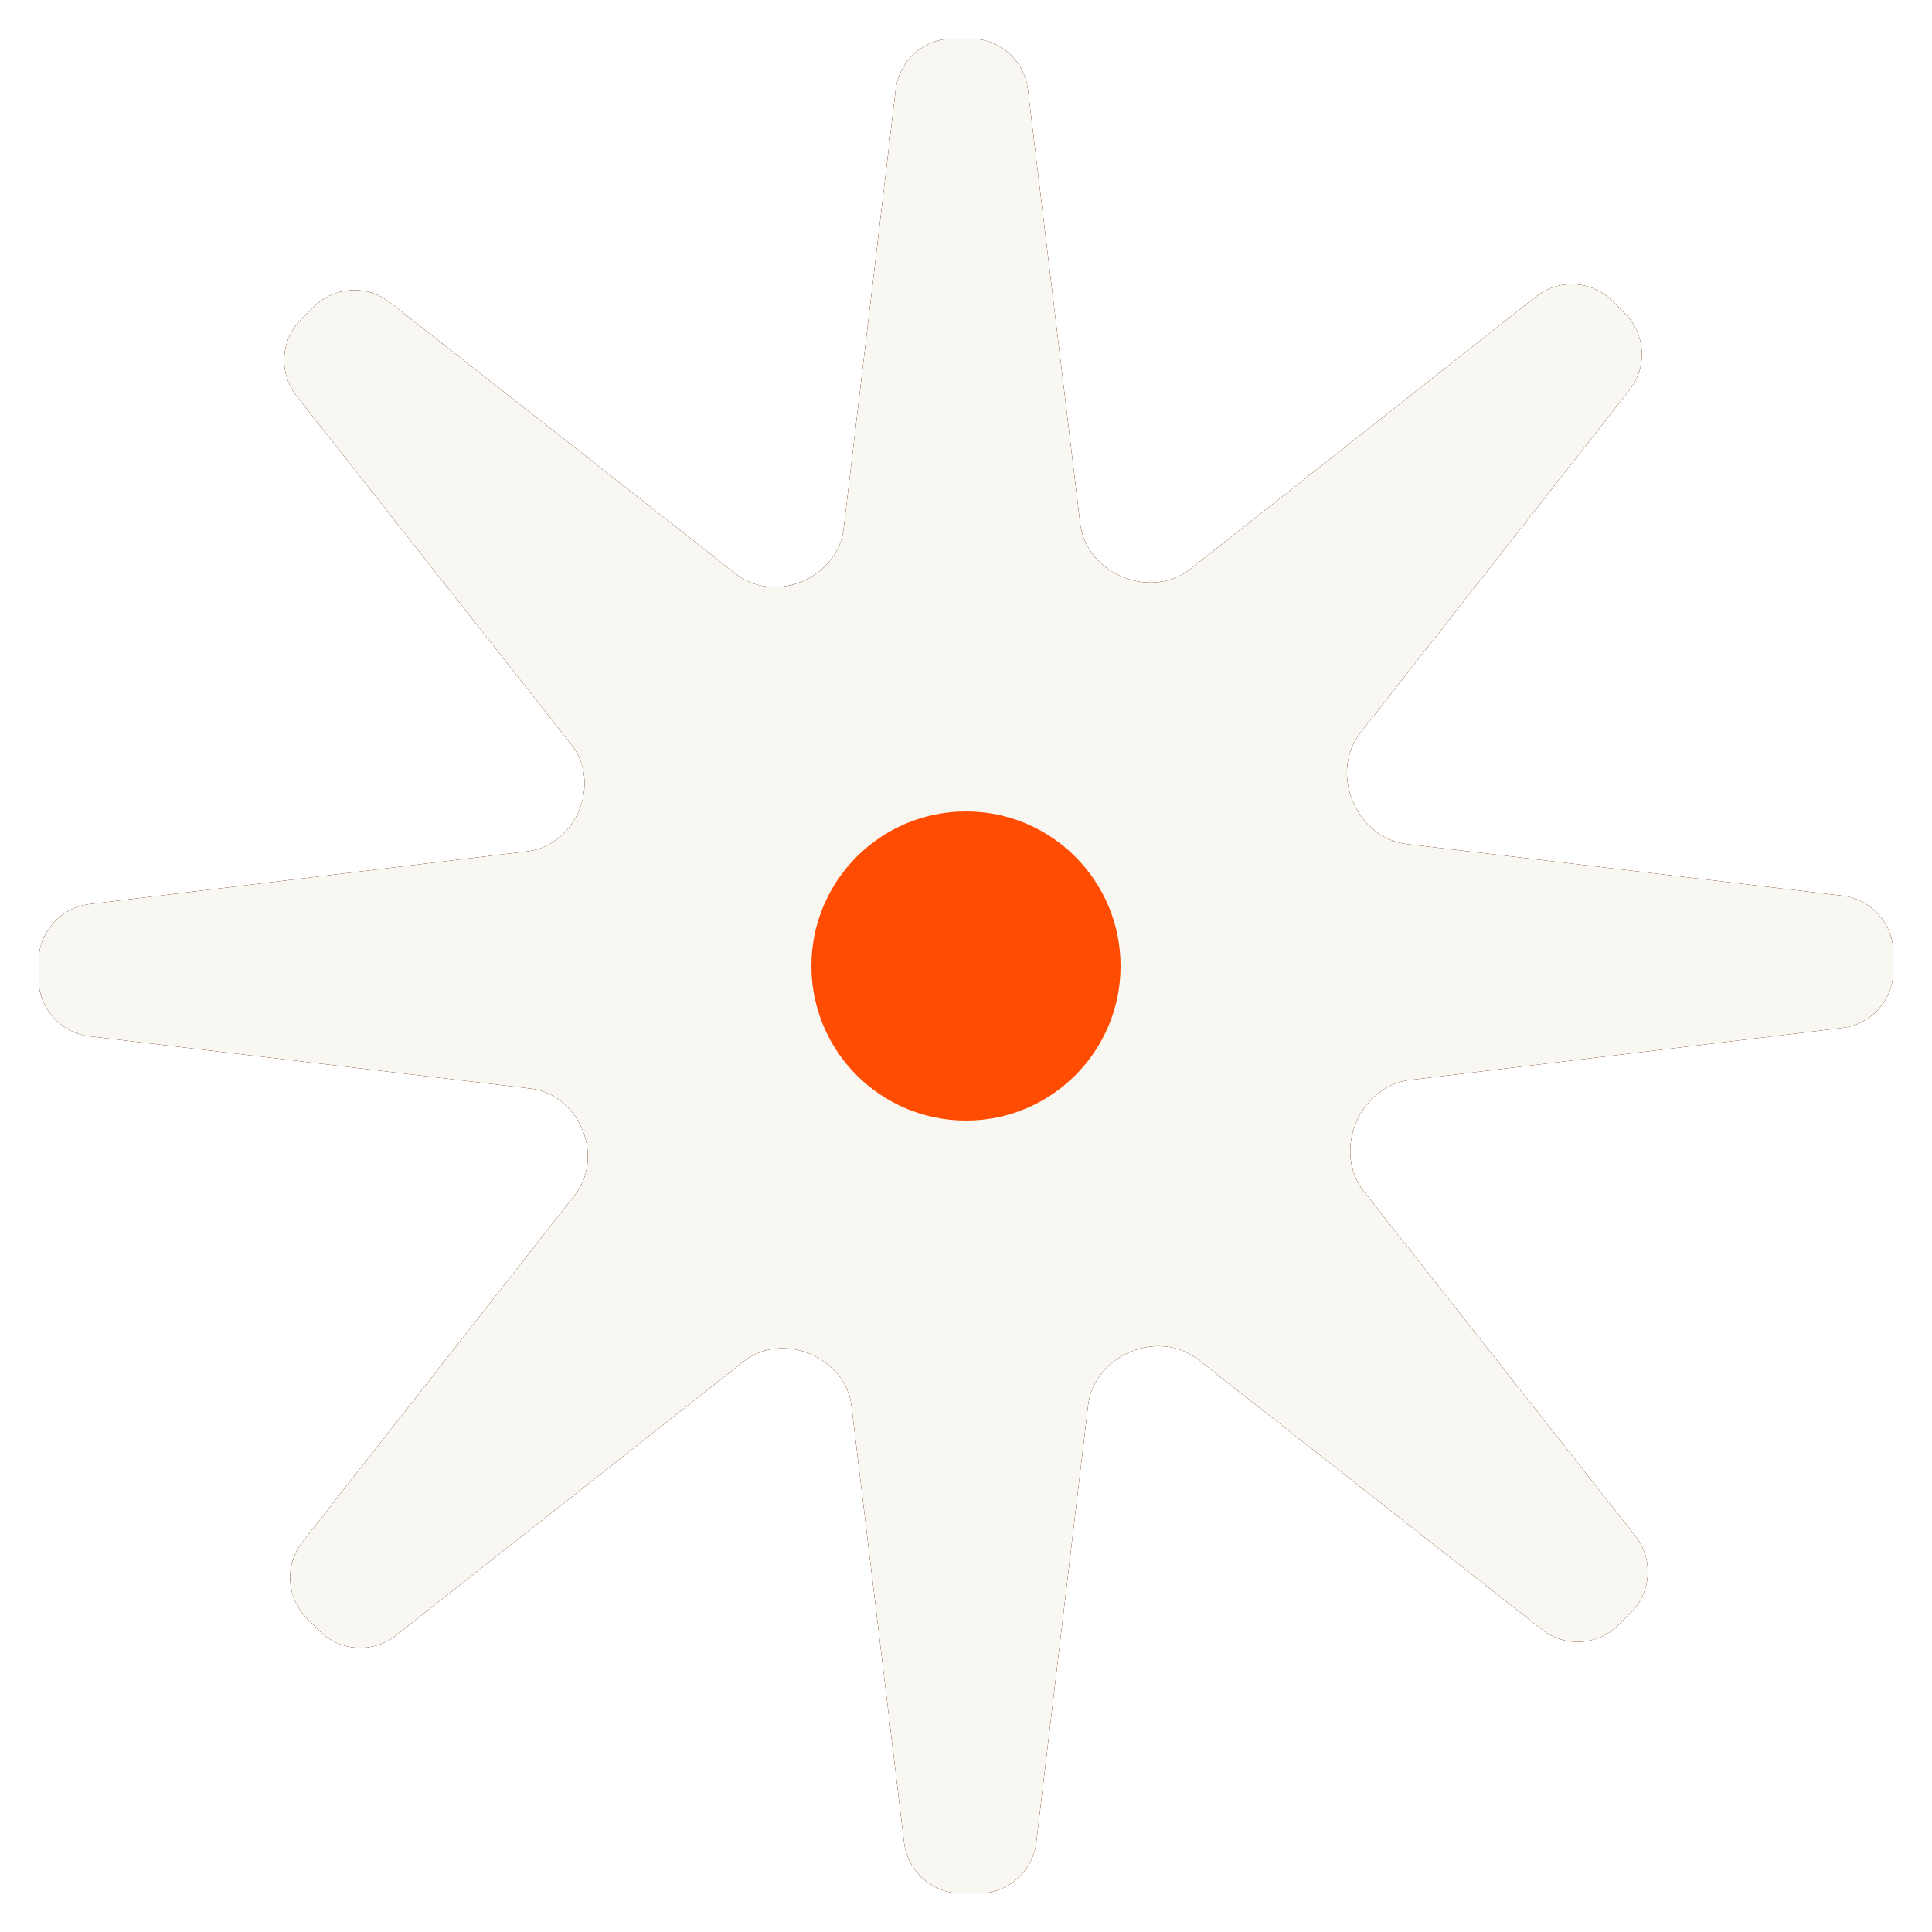
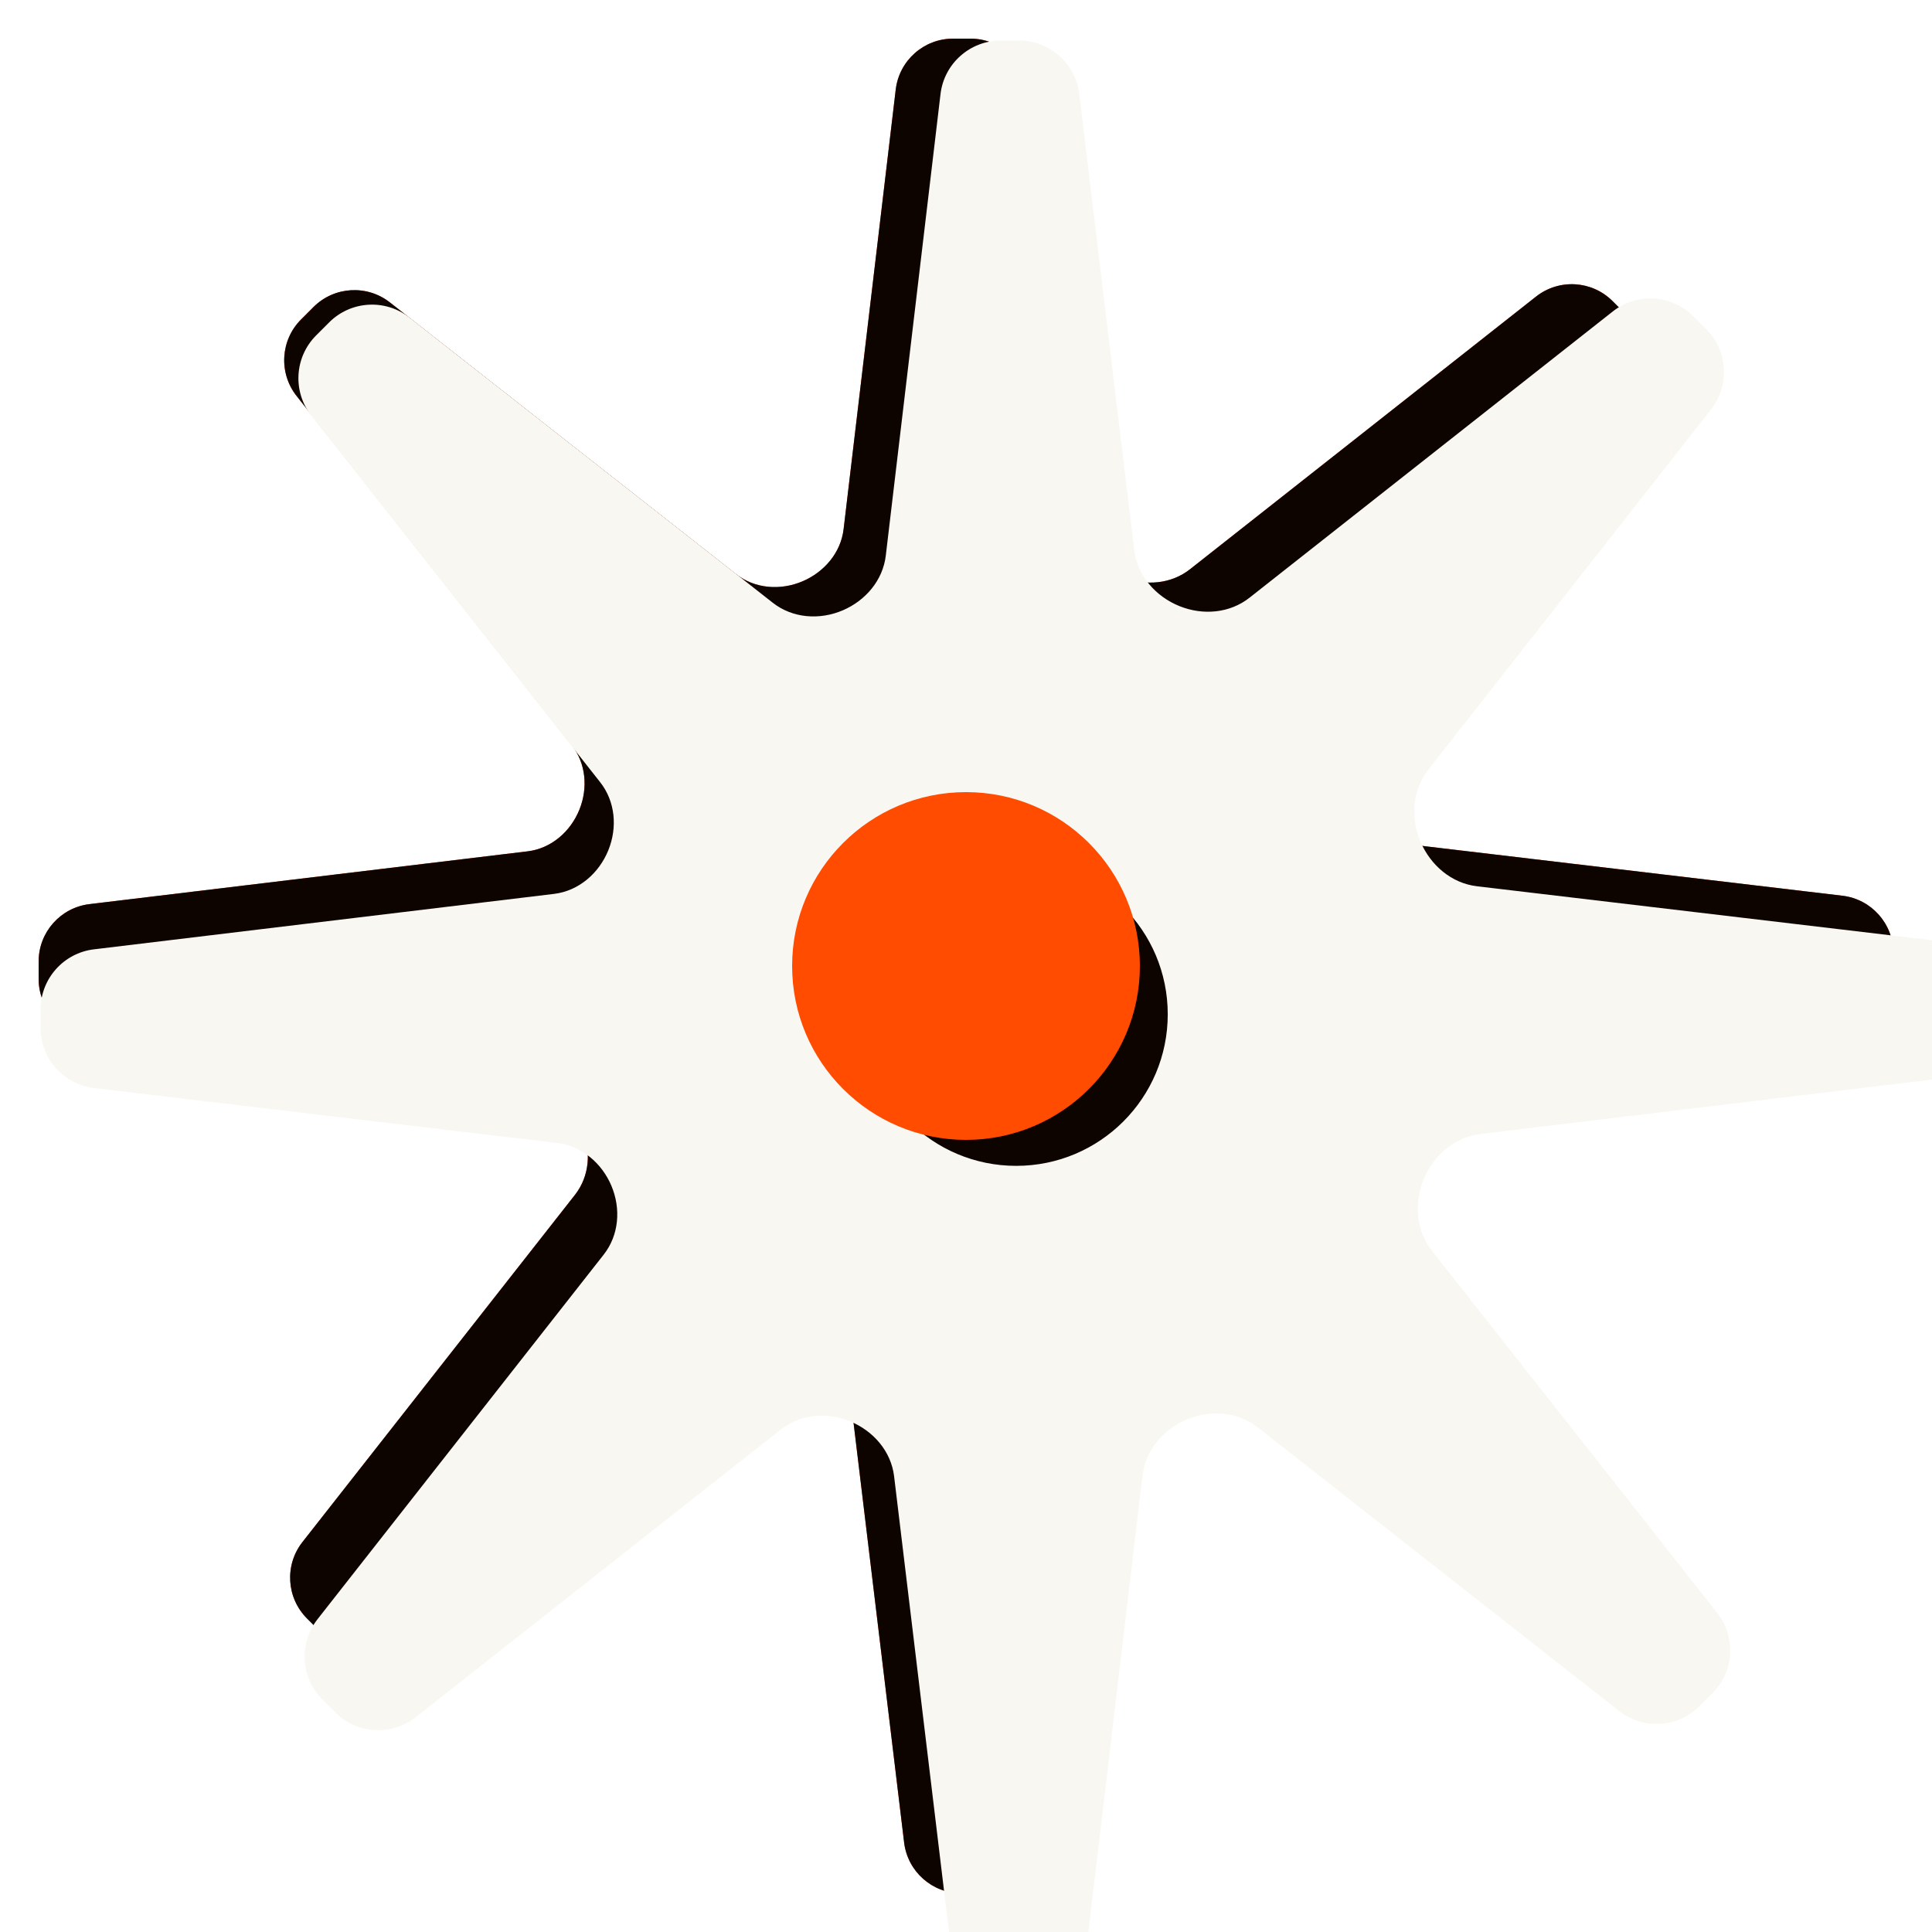
<svg xmlns="http://www.w3.org/2000/svg" width="500" height="500" viewBox="0 0 500 500" fill="none">
  <style>
    @keyframes rotate {
        100% { transform: rotate(1turn); }
    }

    #p1, #p2, #p3 {
        animation: rotate 6s linear infinite;
        transform-box: fill-box;
        transform-origin: 50%;
    }

    #p2 {
        animation-duration: 7s;
    }

    #p3 {
        animation-duration: 8s;
    }

+     #topCog {
+         transform-origin: center;
+         transform-box: fill-box;
+         transform: scale(1.05);
+     }
+ 
</style>
  <path id="p2" fill-rule="evenodd" clip-rule="evenodd" d="M147.927 192.795C151.658 197.53 152.209 203.933 149.955 209.525C147.659 215.221 142.661 219.587 136.563 220.322L23.154 233.987C15.648 234.891 10 241.261 10 248.821V253.348C10 260.919 15.663 267.294 23.182 268.186L137.368 281.726C143.371 282.438 148.324 286.671 150.683 292.236C153.074 297.878 152.584 304.409 148.8 309.229L78.273 399.081C73.605 405.029 74.115 413.526 79.461 418.872L82.662 422.073C88.016 427.427 96.528 427.93 102.475 423.244L192.468 352.33C197.292 348.53 203.822 347.991 209.506 350.315C215.239 352.658 219.632 357.705 220.373 363.855L233.987 476.846C234.891 484.352 241.261 490 248.821 490H253.348C260.919 490 267.294 484.337 268.186 476.818L281.609 363.618C282.345 357.41 286.743 352.296 292.504 349.868C298.321 347.417 305.047 347.917 310.012 351.814L399.081 421.727C405.029 426.395 413.526 425.885 418.872 420.539L422.073 417.338C427.427 411.984 427.93 403.472 423.244 397.525L352.943 308.309C349.03 303.343 348.481 296.623 350.861 290.767C353.272 284.835 358.478 280.275 364.835 279.509L476.846 266.013C484.352 265.109 490 258.739 490 251.179V246.652C490 239.081 484.337 232.706 476.818 231.814L364.02 218.439C357.765 217.697 352.607 213.278 350.132 207.485C347.609 201.578 348.095 194.726 352.06 189.674L421.727 100.919C426.395 94.971 425.885 86.474 420.539 81.128L417.338 77.927C411.984 72.573 403.472 72.07 397.525 76.756L307.981 147.315C303.105 151.158 296.512 151.72 290.749 149.41C284.855 147.048 280.32 141.89 279.56 135.585L266.013 23.154C265.109 15.648 258.739 10 251.179 10H246.652C239.081 10 232.706 15.663 231.814 23.182L218.322 136.968C217.604 143.017 213.349 148.016 207.751 150.42C202.02 152.882 195.364 152.406 190.458 148.555L100.919 78.273C94.971 73.605 86.474 74.115 81.128 79.461L77.927 82.662C72.573 88.016 72.07 96.528 76.756 102.475L147.927 192.795ZM250.467 287.354C271.097 287.354 287.821 270.63 287.821 250C287.821 229.37 271.097 212.646 250.467 212.646C229.837 212.646 213.113 229.37 213.113 250C213.113 270.63 229.837 287.354 250.467 287.354Z" fill="#FF4C00" />
  <path id="p3" fill-rule="evenodd" clip-rule="evenodd" d="M147.927 192.795C151.658 197.53 152.209 203.933 149.955 209.525C147.659 215.221 142.661 219.587 136.563 220.322L23.154 233.987C15.648 234.891 10 241.261 10 248.821V253.348C10 260.919 15.663 267.294 23.182 268.186L137.368 281.726C143.371 282.438 148.324 286.671 150.683 292.236C153.074 297.878 152.584 304.409 148.8 309.229L78.273 399.081C73.605 405.029 74.115 413.526 79.461 418.872L82.662 422.073C88.016 427.427 96.528 427.93 102.475 423.244L192.468 352.33C197.292 348.53 203.822 347.991 209.506 350.315C215.239 352.658 219.632 357.705 220.373 363.855L233.987 476.846C234.891 484.352 241.261 490 248.821 490H253.348C260.919 490 267.294 484.337 268.186 476.818L281.609 363.618C282.345 357.41 286.743 352.296 292.504 349.868C298.321 347.417 305.047 347.917 310.012 351.814L399.081 421.727C405.029 426.395 413.526 425.885 418.872 420.539L422.073 417.338C427.427 411.984 427.93 403.472 423.244 397.525L352.943 308.309C349.03 303.343 348.481 296.623 350.861 290.767C353.272 284.835 358.478 280.275 364.835 279.509L476.846 266.013C484.352 265.109 490 258.739 490 251.179V246.652C490 239.081 484.337 232.706 476.818 231.814L364.02 218.439C357.765 217.697 352.607 213.278 350.132 207.485C347.609 201.578 348.095 194.726 352.06 189.674L421.727 100.919C426.395 94.971 425.885 86.474 420.539 81.128L417.338 77.927C411.984 72.573 403.472 72.07 397.525 76.756L307.981 147.315C303.105 151.158 296.512 151.72 290.749 149.41C284.855 147.048 280.32 141.89 279.56 135.585L266.013 23.154C265.109 15.648 258.739 10 251.179 10H246.652C239.081 10 232.706 15.663 231.814 23.182L218.322 136.968C217.604 143.017 213.349 148.016 207.751 150.42C202.02 152.882 195.364 152.406 190.458 148.555L100.919 78.273C94.971 73.605 86.474 74.115 81.128 79.461L77.927 82.662C72.573 88.016 72.07 96.528 76.756 102.475L147.927 192.795ZM250.467 287.354C271.097 287.354 287.821 270.63 287.821 250C287.821 229.37 271.097 212.646 250.467 212.646C229.837 212.646 213.113 229.37 213.113 250C213.113 270.63 229.837 287.354 250.467 287.354Z" fill="#0D0400" />
-   <path id="p1" fill-rule="evenodd" clip-rule="evenodd" d="M147.927 192.795C151.658 197.53 152.209 203.933 149.955 209.525C147.659 215.221 142.661 219.587 136.563 220.322L23.154 233.987C15.648 234.891 10 241.261 10 248.821V253.348C10 260.919 15.663 267.294 23.182 268.186L137.368 281.726C143.371 282.438 148.324 286.671 150.683 292.236C153.074 297.878 152.584 304.409 148.8 309.229L78.273 399.081C73.605 405.029 74.115 413.526 79.461 418.872L82.662 422.073C88.016 427.427 96.528 427.93 102.475 423.244L192.468 352.33C197.292 348.53 203.822 347.991 209.506 350.315C215.239 352.658 219.632 357.705 220.373 363.855L233.987 476.846C234.891 484.352 241.261 490 248.821 490H253.348C260.919 490 267.294 484.337 268.186 476.818L281.609 363.618C282.345 357.41 286.743 352.296 292.504 349.868C298.321 347.417 305.047 347.917 310.012 351.814L399.081 421.727C405.029 426.395 413.526 425.885 418.872 420.539L422.073 417.338C427.427 411.984 427.93 403.472 423.244 397.525L352.943 308.309C349.03 303.343 348.481 296.623 350.861 290.767C353.272 284.835 358.478 280.275 364.835 279.509L476.846 266.013C484.352 265.109 490 258.739 490 251.179V246.652C490 239.081 484.337 232.706 476.818 231.814L364.02 218.439C357.765 217.697 352.607 213.278 350.132 207.485C347.609 201.578 348.095 194.726 352.06 189.674L421.727 100.919C426.395 94.971 425.885 86.474 420.539 81.128L417.338 77.927C411.984 72.573 403.472 72.07 397.525 76.756L307.981 147.315C303.105 151.158 296.512 151.72 290.749 149.41C284.855 147.048 280.32 141.89 279.56 135.585L266.013 23.154C265.109 15.648 258.739 10 251.179 10H246.652C239.081 10 232.706 15.663 231.814 23.182L218.322 136.968C217.604 143.017 213.349 148.016 207.751 150.42C202.02 152.882 195.364 152.406 190.458 148.555L100.919 78.273C94.971 73.605 86.474 74.115 81.128 79.461L77.927 82.662C72.573 88.016 72.07 96.528 76.756 102.475L147.927 192.795ZM250.467 287.354C271.097 287.354 287.821 270.63 287.821 250C287.821 229.37 271.097 212.646 250.467 212.646C229.837 212.646 213.113 229.37 213.113 250C213.113 270.63 229.837 287.354 250.467 287.354Z" fill="#F9F7F2" />
-   <circle cx="250" cy="250" r="40" fill="#FF4C00" />
+   <g id="topCog">
+     <path id="p1" fill-rule="evenodd" clip-rule="evenodd" d="M147.927 192.795C151.658 197.53 152.209 203.933 149.955 209.525C147.659 215.221 142.661 219.587 136.563 220.322L23.154 233.987C15.648 234.891 10 241.261 10 248.821V253.348C10 260.919 15.663 267.294 23.182 268.186L137.368 281.726C143.371 282.438 148.324 286.671 150.683 292.236C153.074 297.878 152.584 304.409 148.8 309.229L78.273 399.081C73.605 405.029 74.115 413.526 79.461 418.872L82.662 422.073C88.016 427.427 96.528 427.93 102.475 423.244L192.468 352.33C197.292 348.53 203.822 347.991 209.506 350.315C215.239 352.658 219.632 357.705 220.373 363.855L233.987 476.846C234.891 484.352 241.261 490 248.821 490H253.348C260.919 490 267.294 484.337 268.186 476.818L281.609 363.618C282.345 357.41 286.743 352.296 292.504 349.868C298.321 347.417 305.047 347.917 310.012 351.814L399.081 421.727C405.029 426.395 413.526 425.885 418.872 420.539L422.073 417.338C427.427 411.984 427.93 403.472 423.244 397.525L352.943 308.309C349.03 303.343 348.481 296.623 350.861 290.767C353.272 284.835 358.478 280.275 364.835 279.509L476.846 266.013C484.352 265.109 490 258.739 490 251.179V246.652C490 239.081 484.337 232.706 476.818 231.814L364.02 218.439C357.765 217.697 352.607 213.278 350.132 207.485C347.609 201.578 348.095 194.726 352.06 189.674L421.727 100.919C426.395 94.971 425.885 86.474 420.539 81.128L417.338 77.927C411.984 72.573 403.472 72.07 397.525 76.756L307.981 147.315C303.105 151.158 296.512 151.72 290.749 149.41C284.855 147.048 280.32 141.89 279.56 135.585L266.013 23.154C265.109 15.648 258.739 10 251.179 10H246.652C239.081 10 232.706 15.663 231.814 23.182L218.322 136.968C217.604 143.017 213.349 148.016 207.751 150.42C202.02 152.882 195.364 152.406 190.458 148.555L100.919 78.273C94.971 73.605 86.474 74.115 81.128 79.461L77.927 82.662C72.573 88.016 72.07 96.528 76.756 102.475L147.927 192.795ZM250.467 287.354C271.097 287.354 287.821 270.63 287.821 250C287.821 229.37 271.097 212.646 250.467 212.646C229.837 212.646 213.113 229.37 213.113 250C213.113 270.63 229.837 287.354 250.467 287.354Z" fill="#F9F7F2" />
+   </g>
+   <circle cx="250" cy="250" r="45" fill="#FF4C00" />
</svg>
